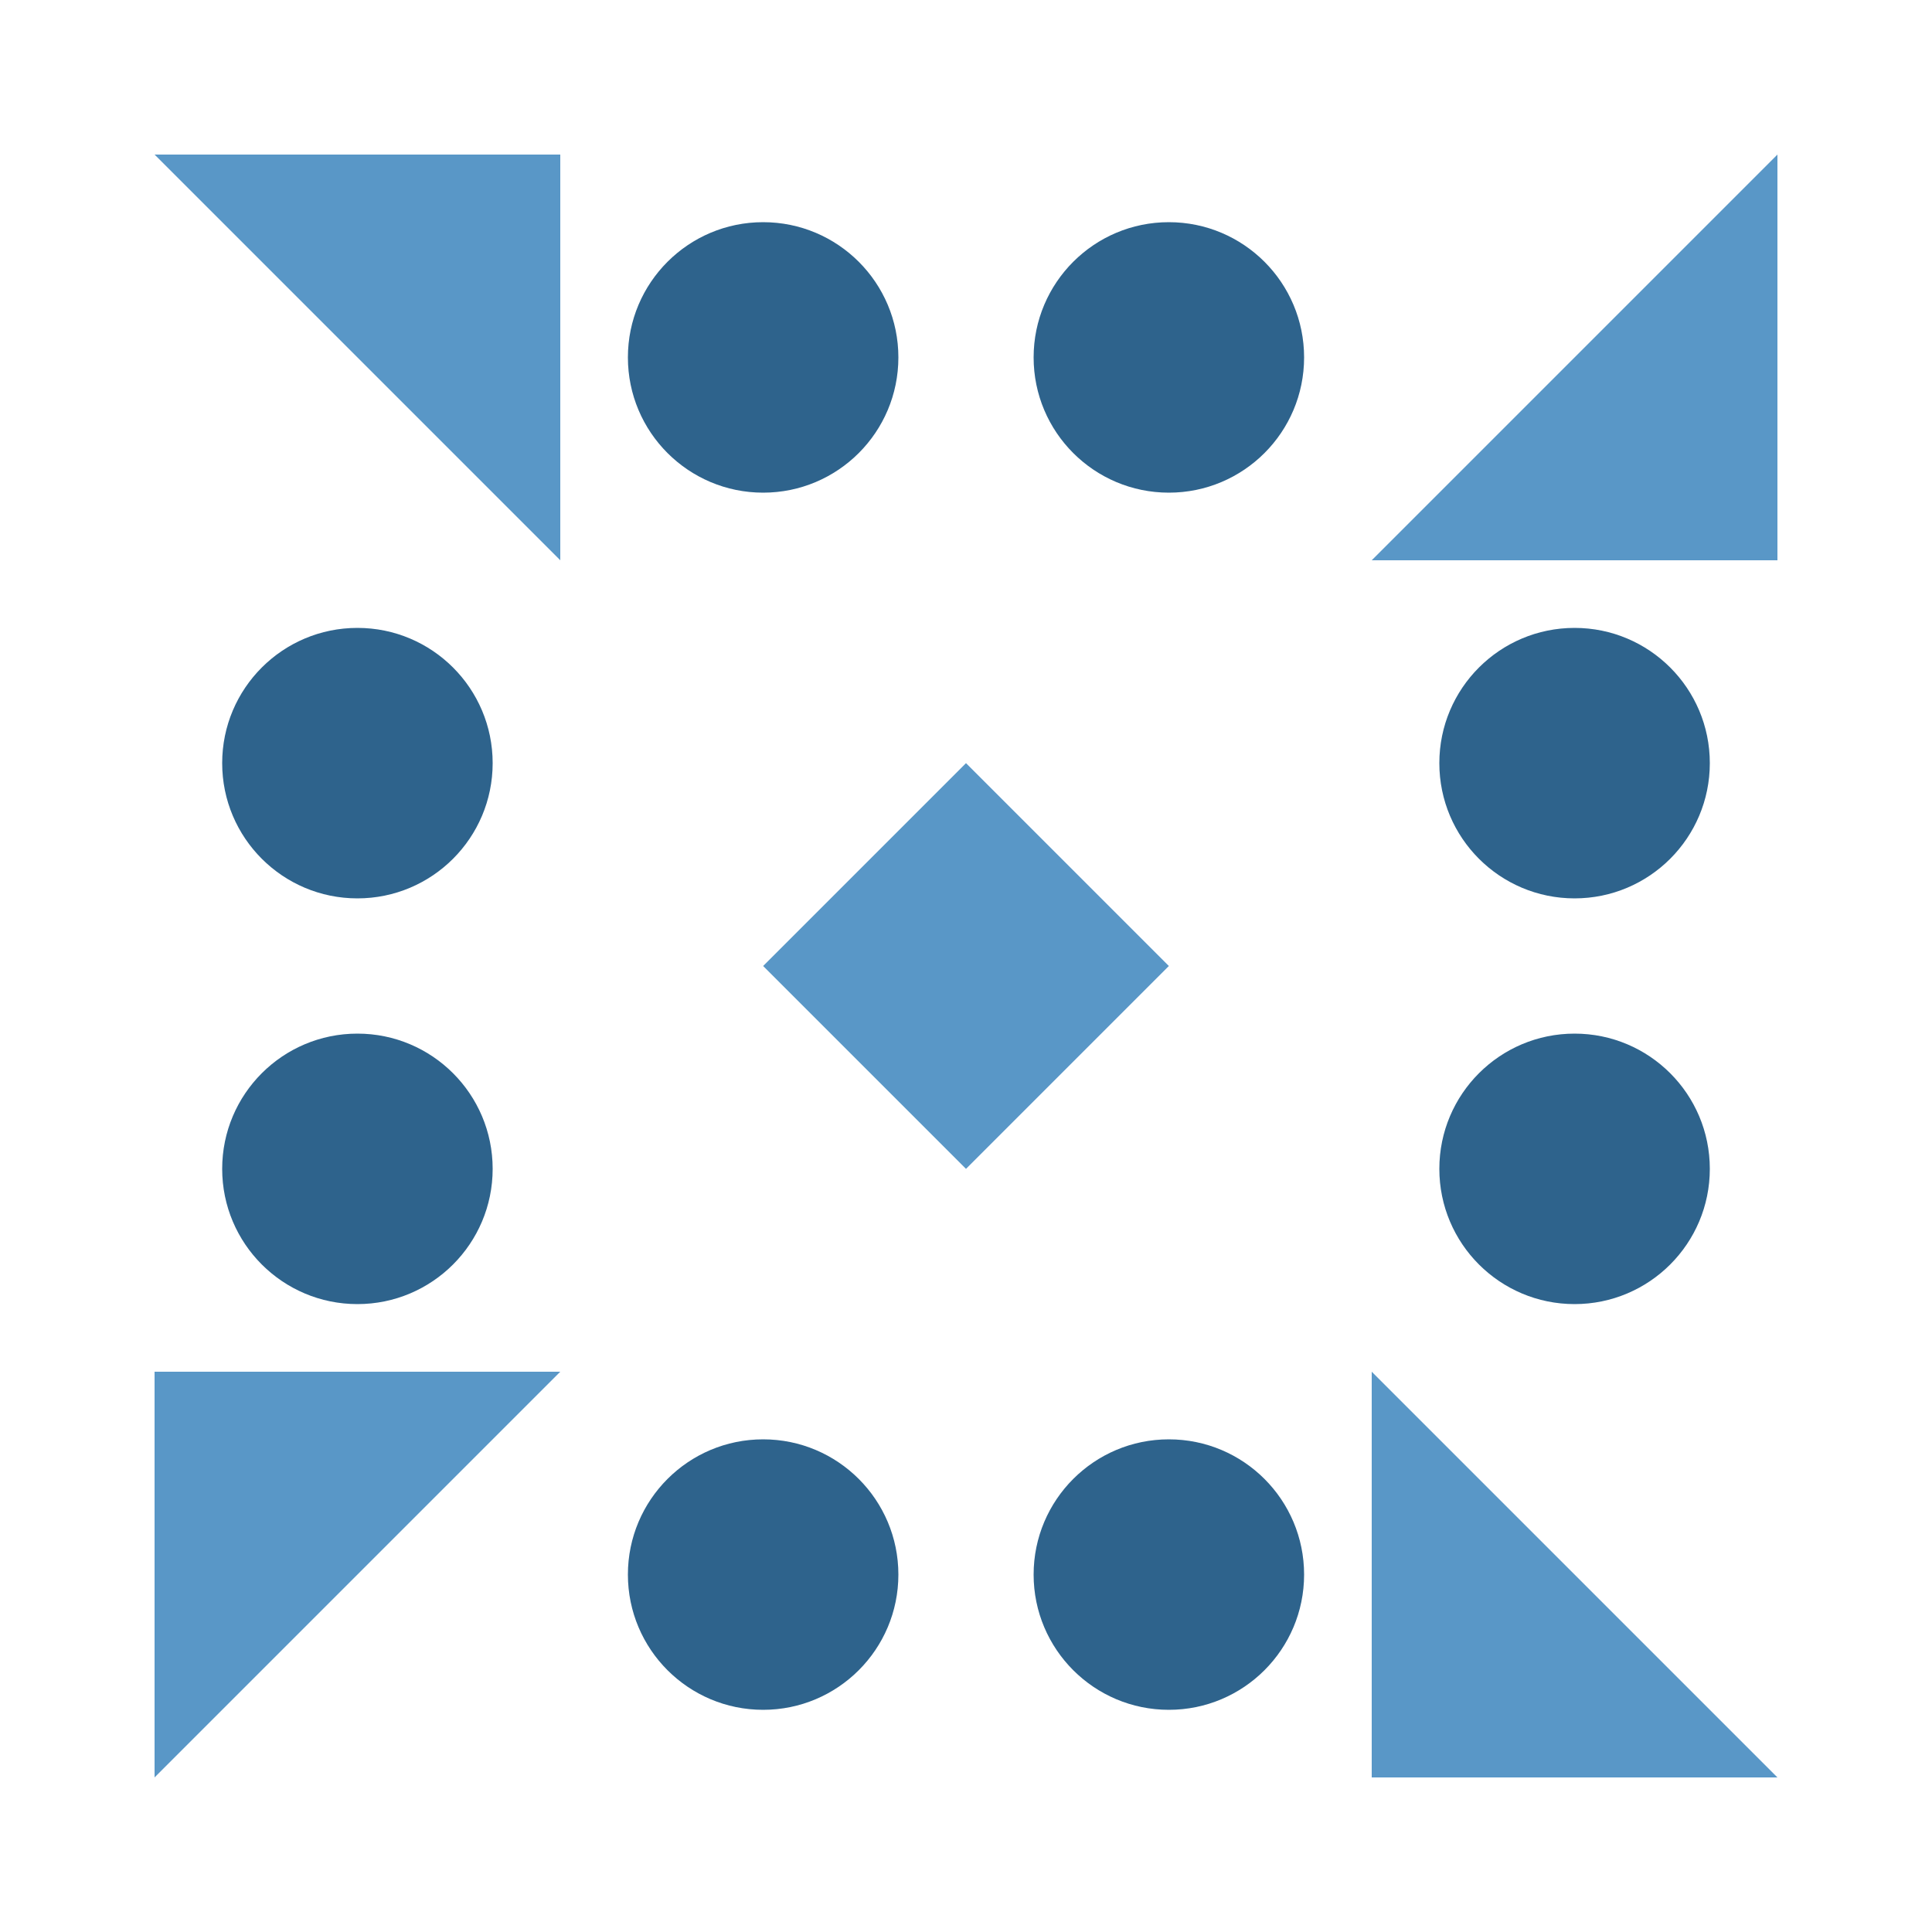
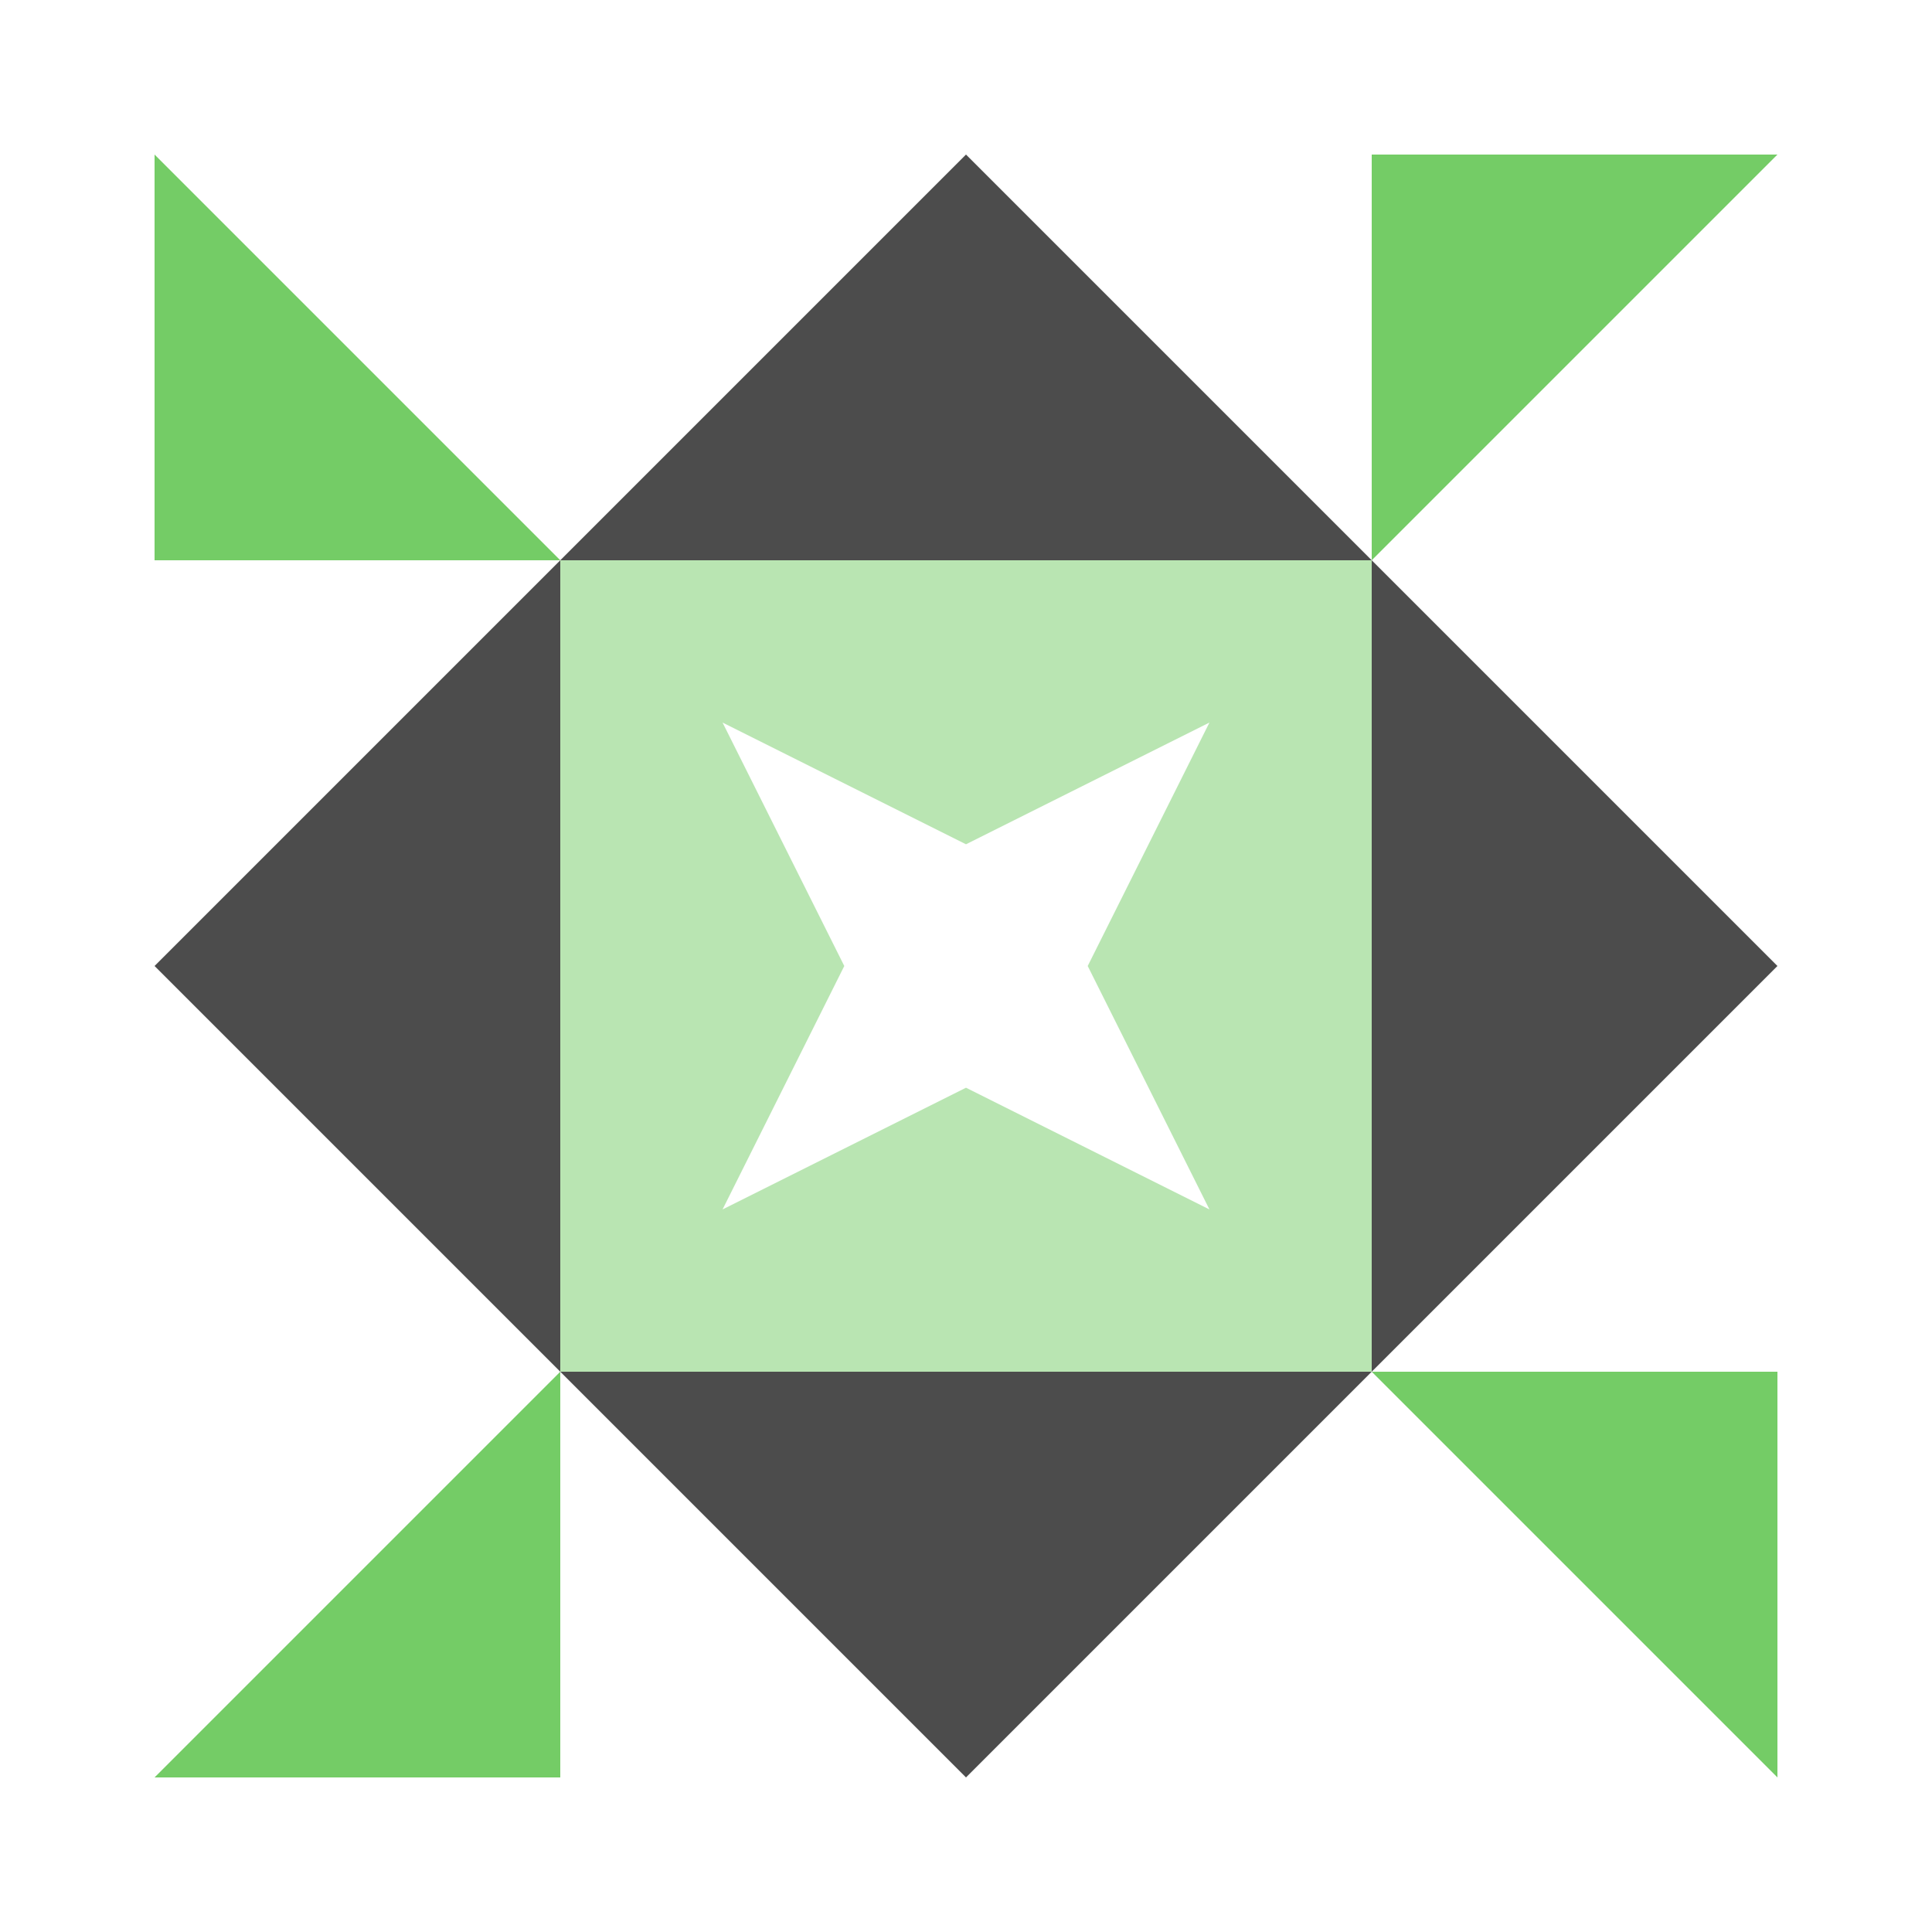
<svg xmlns="http://www.w3.org/2000/svg" width="100" height="100" viewBox="0 0 100 100">
-   <path fill="#2e638c" d="M32.5 18.5a7,7 0 1,1 14,0a7,7 0 1,1 -14,0M53.5 18.5a7,7 0 1,1 14,0a7,7 0 1,1 -14,0M53.5 81.5a7,7 0 1,1 14,0a7,7 0 1,1 -14,0M32.5 81.5a7,7 0 1,1 14,0a7,7 0 1,1 -14,0M11.5 39.5a7,7 0 1,1 14,0a7,7 0 1,1 -14,0M74.5 39.5a7,7 0 1,1 14,0a7,7 0 1,1 -14,0M74.5 60.5a7,7 0 1,1 14,0a7,7 0 1,1 -14,0M11.5 60.5a7,7 0 1,1 14,0a7,7 0 1,1 -14,0" />
-   <path fill="#5997c7" d="M8 8L29 8L29 29ZM92 8L92 29L71 29ZM92 92L71 92L71 71ZM8 92L8 71L29 71ZM50 39.5L50 50L39.5 50ZM60.5 50L50 50L50 39.5ZM50 60.5L50 50L60.5 50ZM39.5 50L50 50L50 60.5Z" />
+   <path fill="#4c4c4c" d="M50 8L50 29L29 29ZM71 29L50 29L50 8ZM50 92L50 71L71 71ZM29 71L50 71L50 92ZM29 29L29 50L8 50ZM92 50L71 50L71 29ZM71 71L71 50L92 50ZM8 50L29 50L29 71Z" />
+   <path fill="#74cc66" d="M29 29L8 29L8 8ZM71 29L71 8L92 8ZM71 71L92 71L92 92ZM29 71L29 92L8 92Z" />
+   <path fill="#b9e5b2" d="M29 29L50 29L50 43.7L37.4 37.4L43.7 50L29 50ZM71 29L71 50L56.3 50L62.6 37.4L50 43.7L50 29ZM71 71L50 71L50 56.3L62.6 62.6L56.3 50L71 50ZM29 71L29 50L43.7 50L37.4 62.6L50 56.3L50 71Z" />
</svg>
